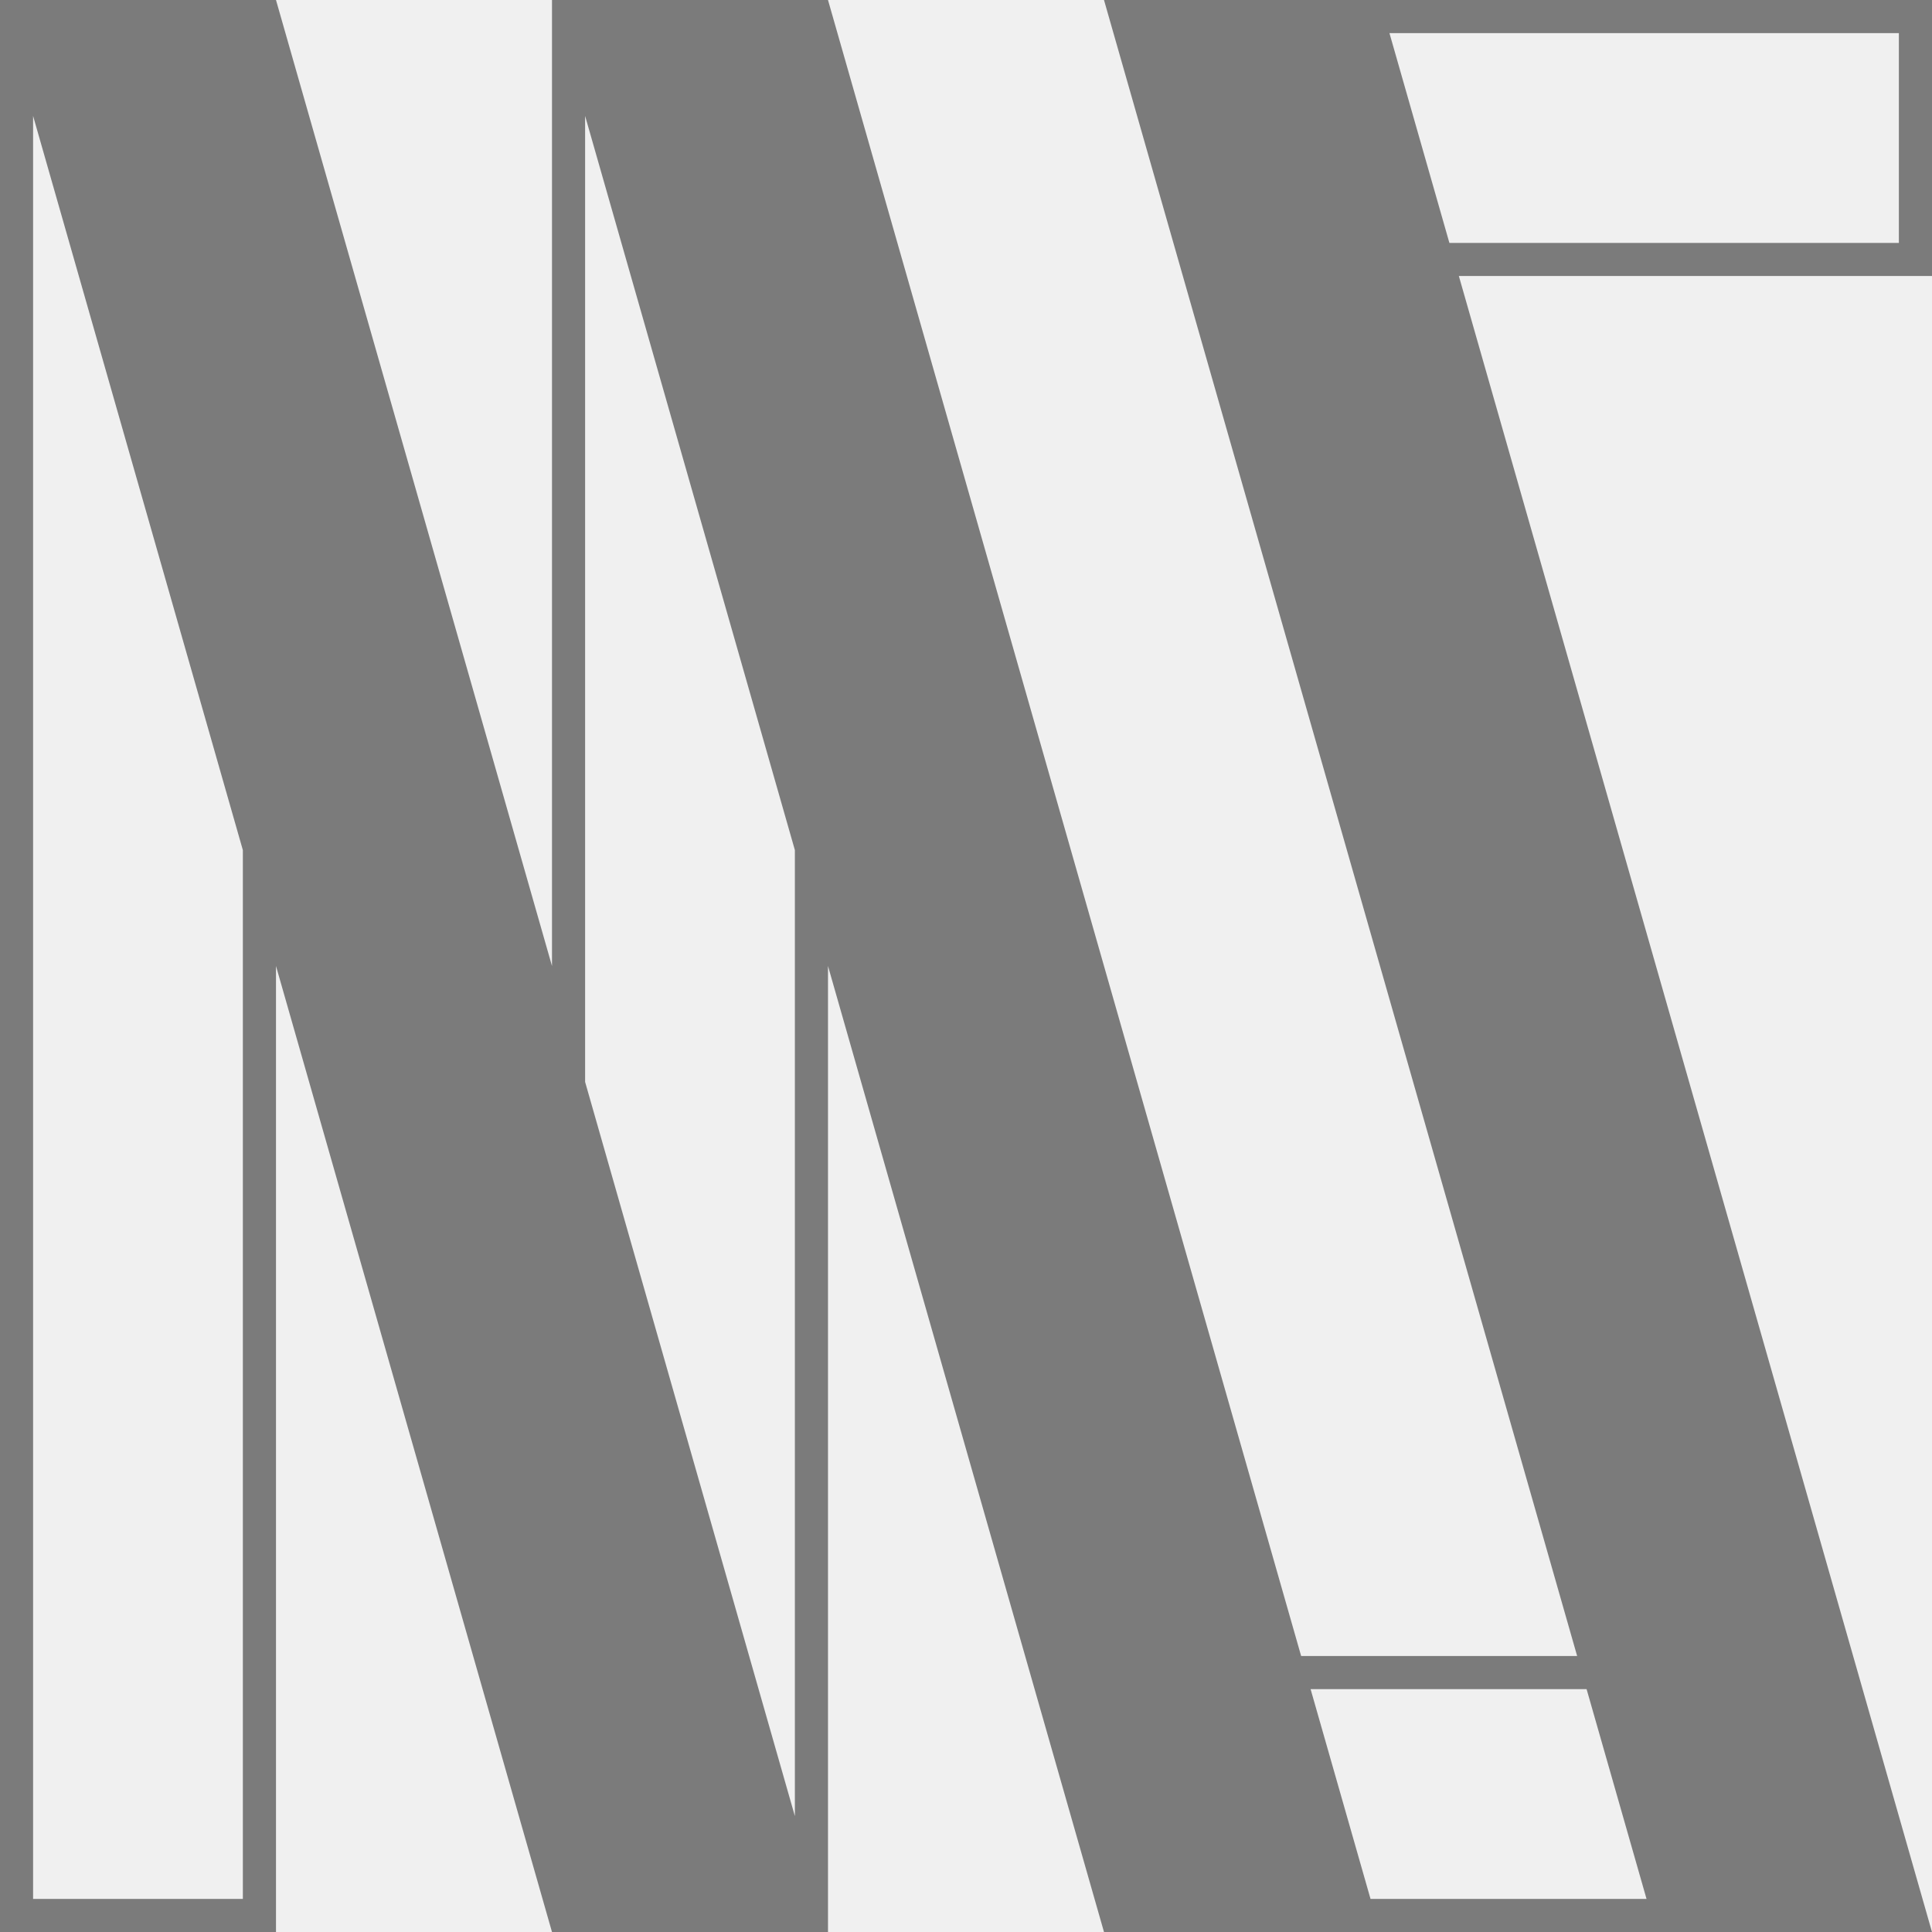
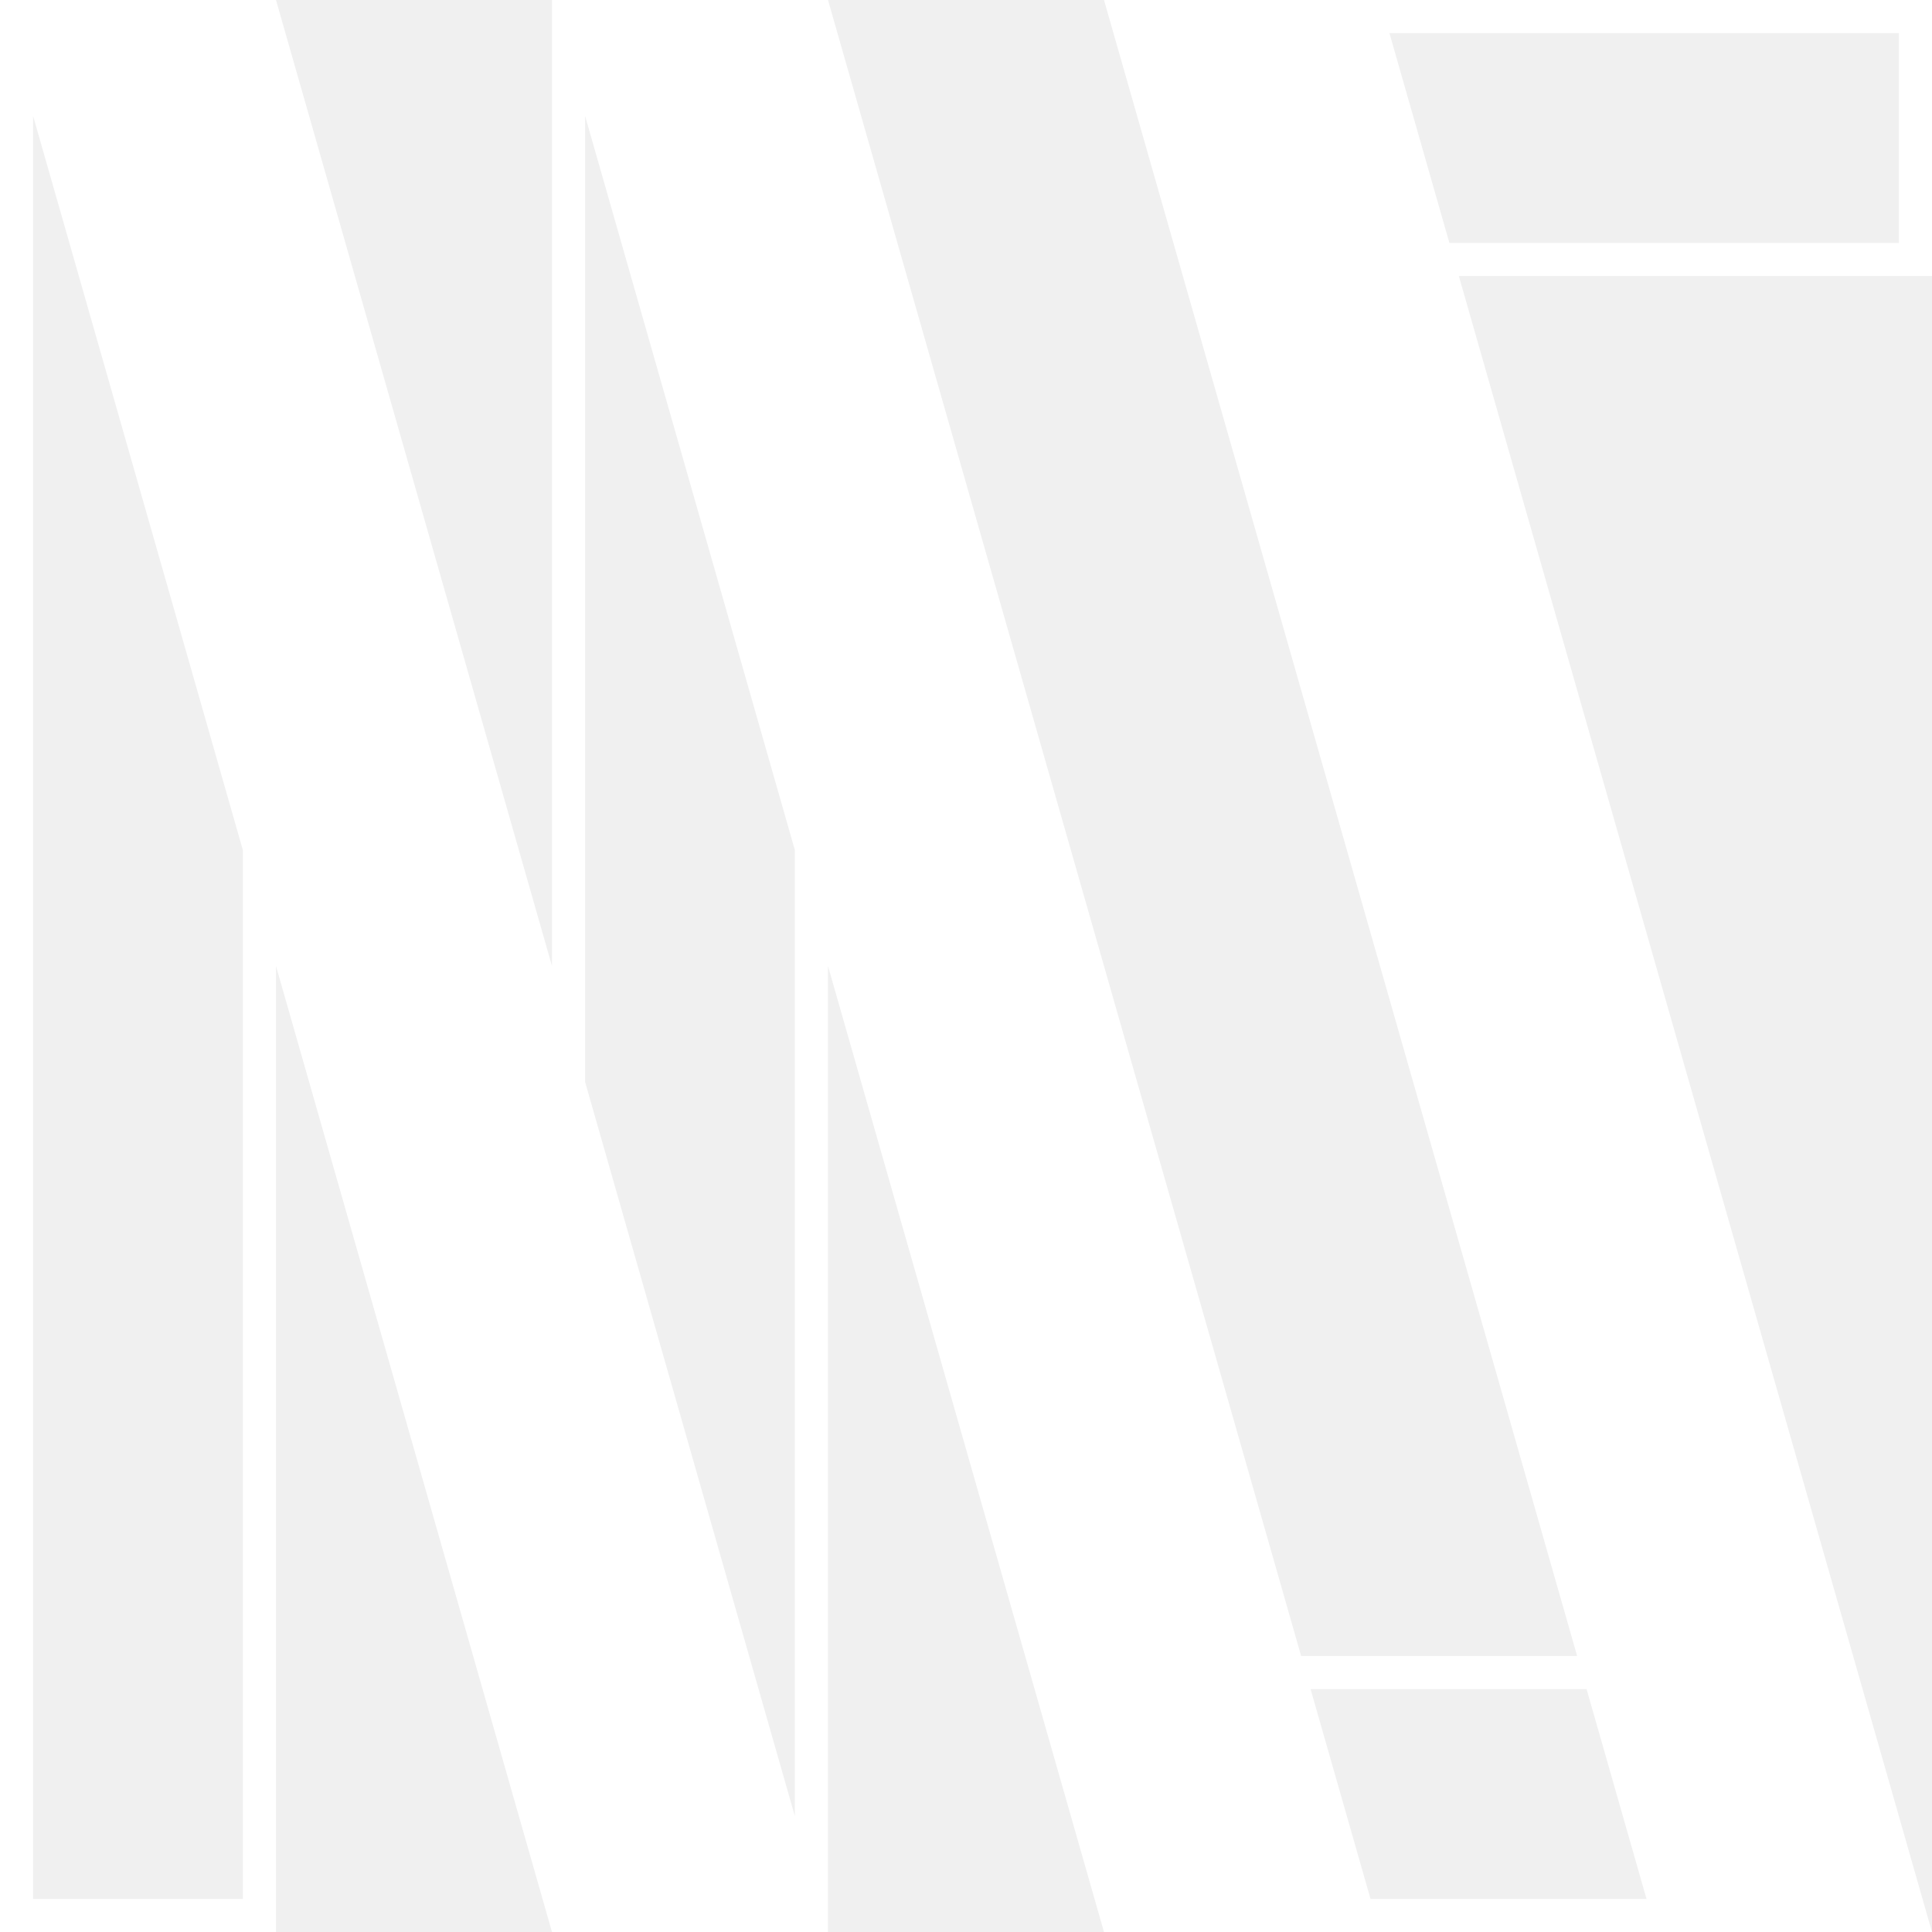
<svg xmlns="http://www.w3.org/2000/svg" viewBox="0 0 512 512">
-   <path fill="#7b7b7b" d="m292.57 512-73.143-256v256h-73.143L73.141 256v256H-.002V0h73.143l73.143 256V0h73.143l125.39 438.86h73.143L292.57 0H512v73.143H386.61l104.49 365.72 20.898 73.143zM8.77 30.72v472.51h55.589V225.29zm338.55 416.92 15.883 55.589h73.143l-15.883-55.589zM155.06 286.72l55.589 194.56v-256L155.06 30.72zM368.22 8.78l15.883 55.589h119.12V8.78z" />
+   <path fill="#ffffff" d="m292.57 512-73.143-256v256h-73.143L73.141 256v256H-.002V0h73.143l73.143 256V0h73.143l125.39 438.86h73.143L292.57 0H512v73.143H386.61l104.49 365.72 20.898 73.143zM8.77 30.72v472.51h55.589V225.29zm338.55 416.92 15.883 55.589h73.143l-15.883-55.589zM155.06 286.72l55.589 194.56v-256L155.06 30.72zM368.22 8.78l15.883 55.589h119.12V8.78z" />
</svg>
